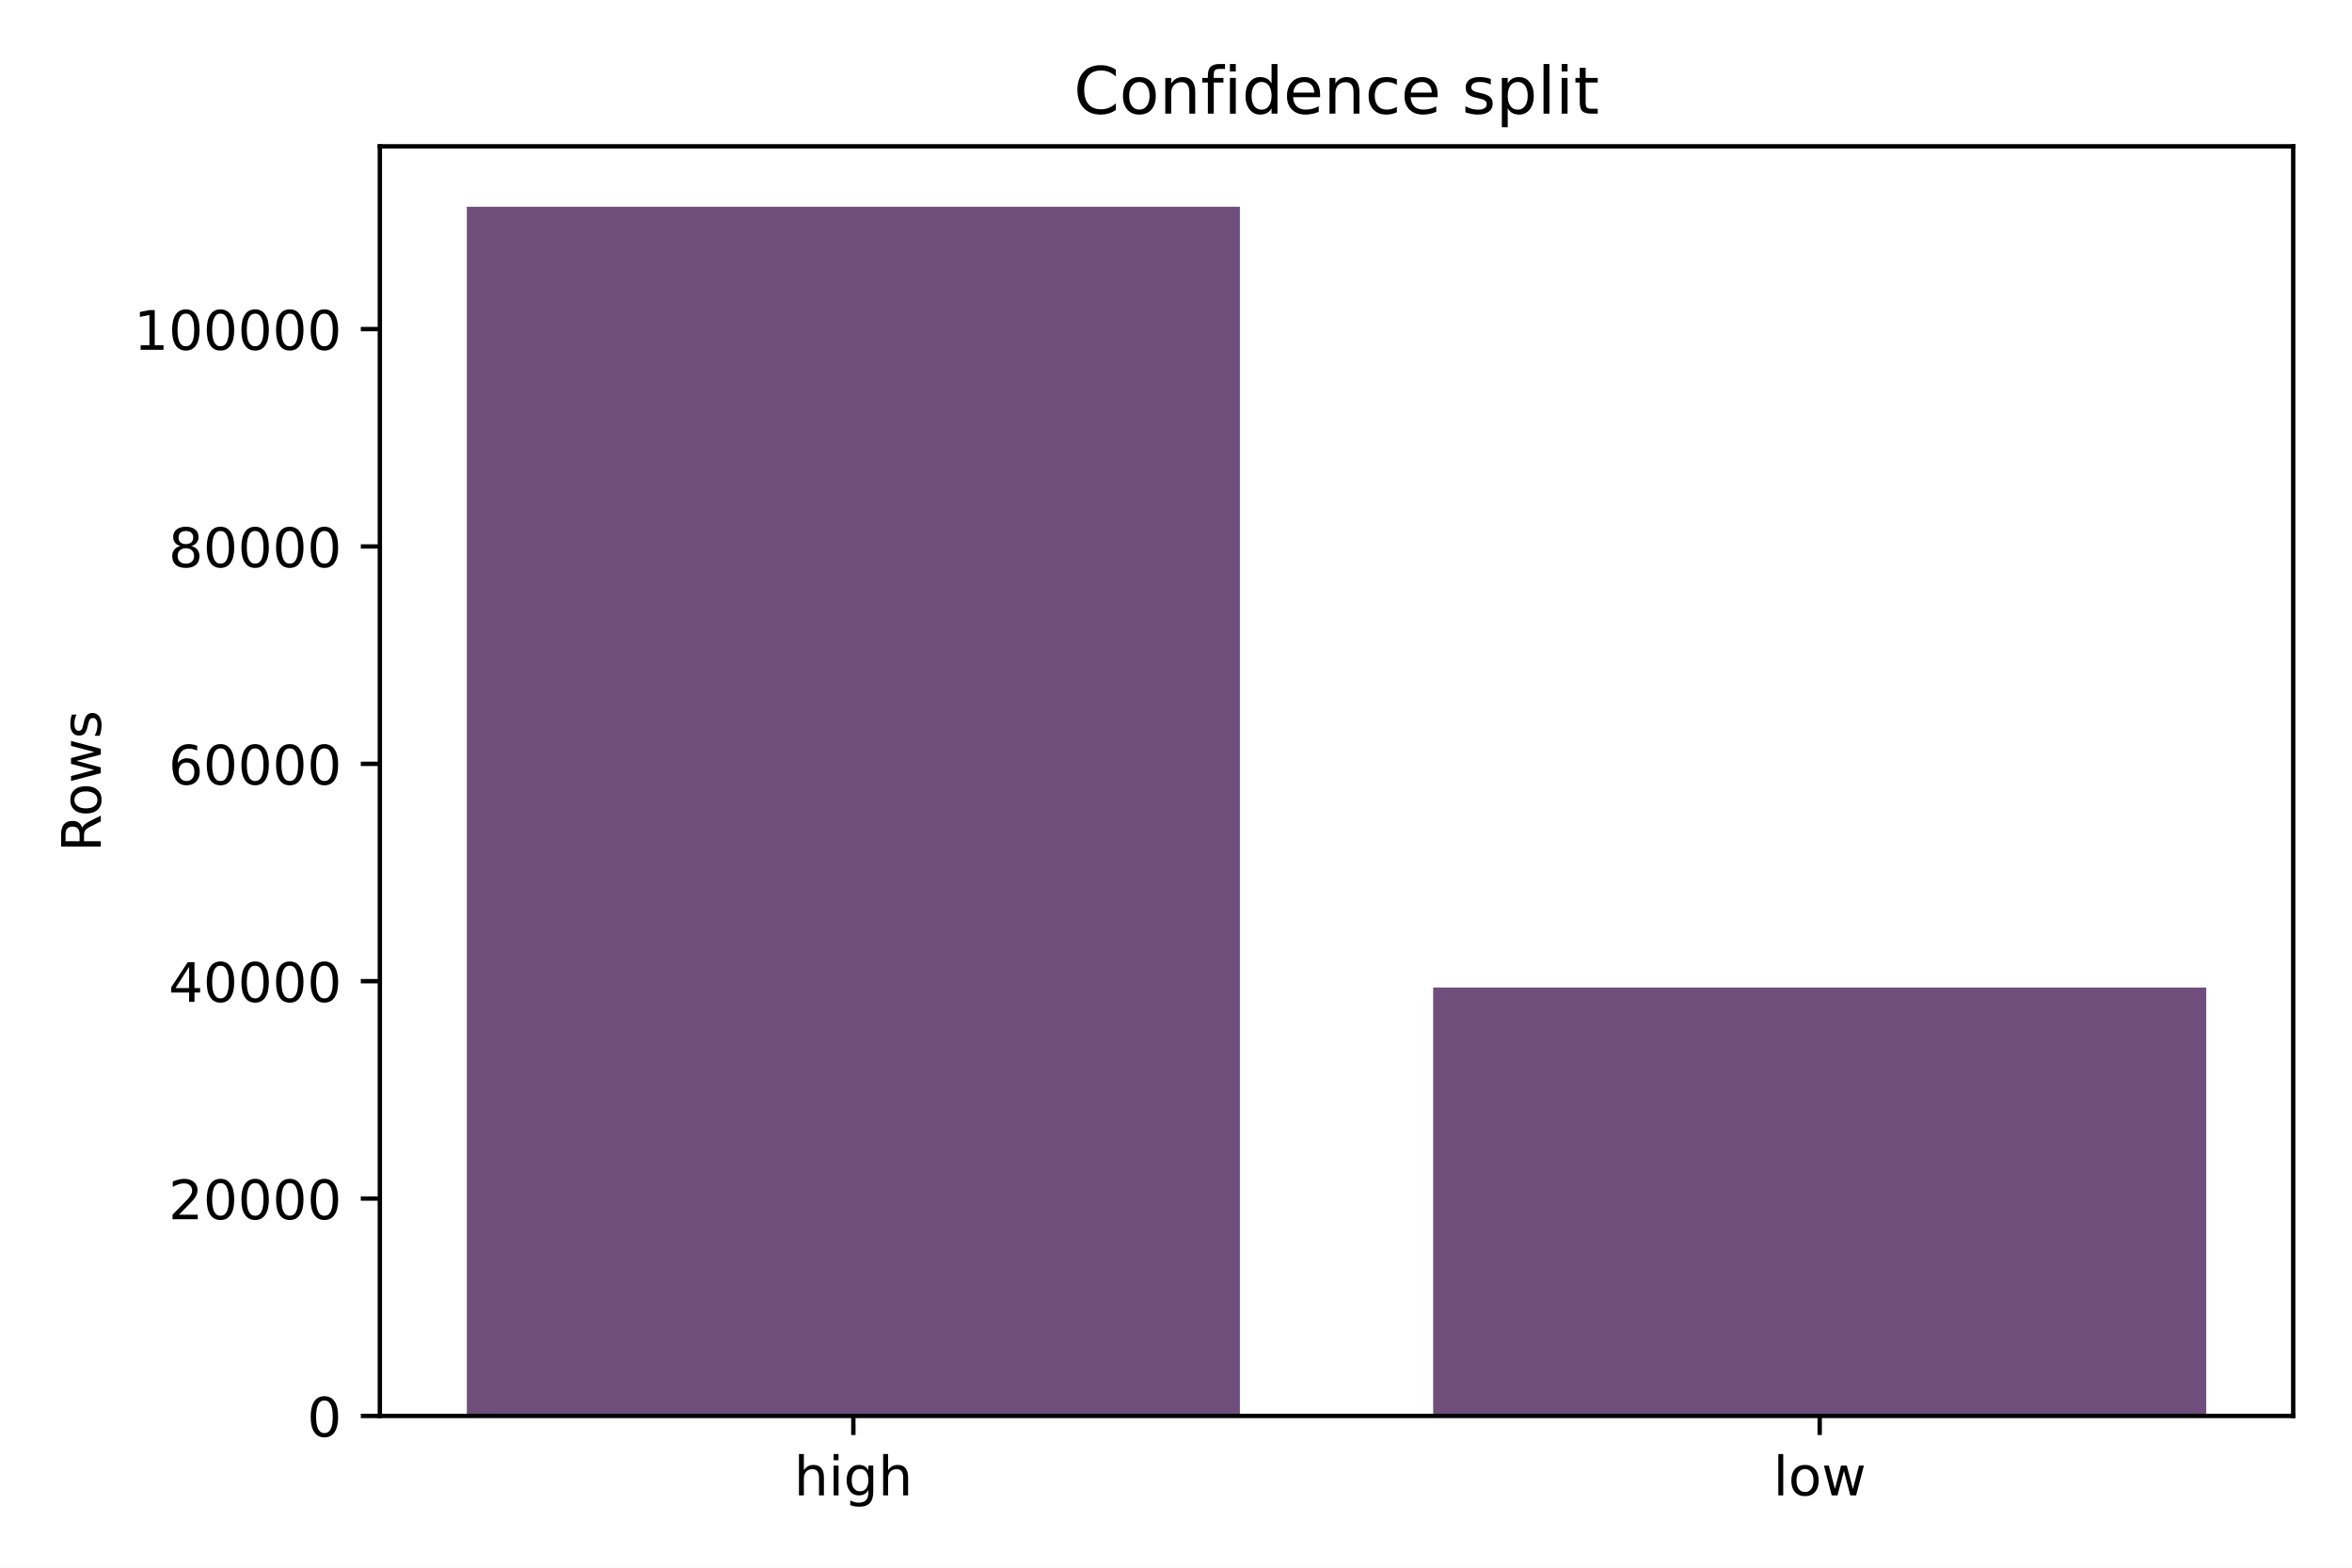
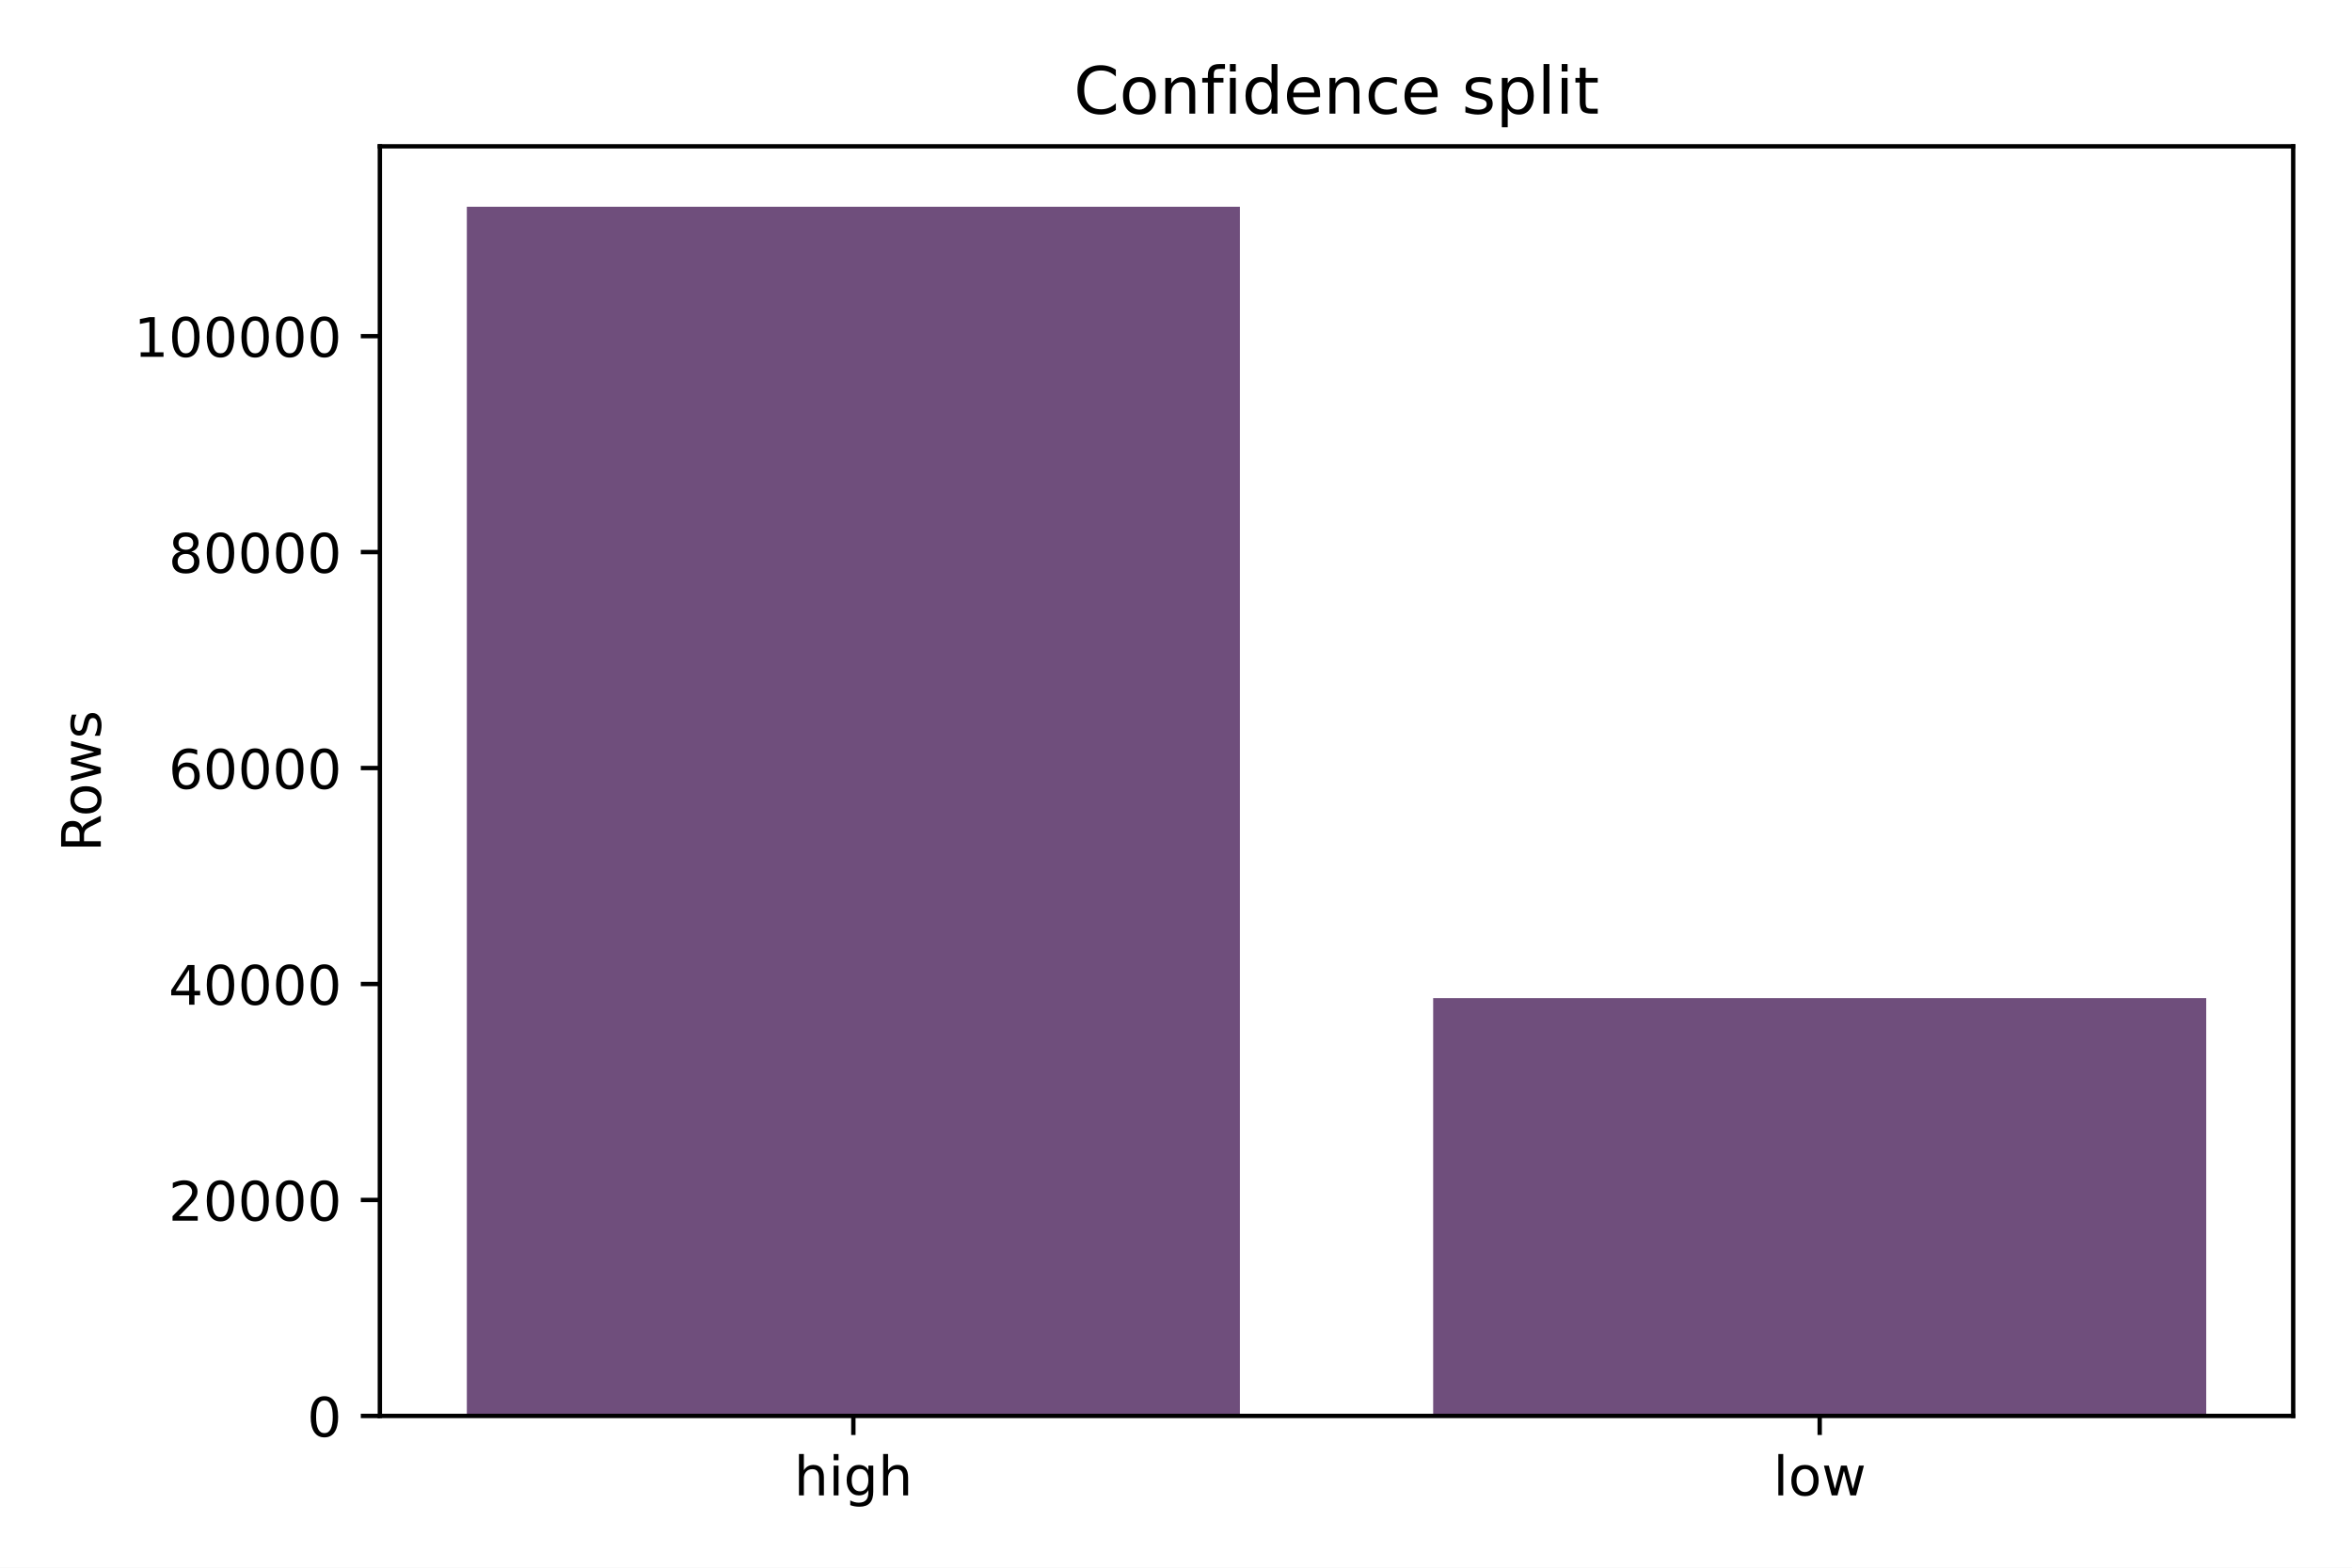
<svg xmlns="http://www.w3.org/2000/svg" xmlns:xlink="http://www.w3.org/1999/xlink" width="432pt" height="288pt" viewBox="0 0 432 288" version="1.1">
  <defs>
    <style type="text/css">*{stroke-linejoin: round; stroke-linecap: butt}</style>
  </defs>
  <g id="figure_1">
    <g id="patch_1">
      <path d="M 0 288  L 432 288  L 432 0  L 0 0  z " style="fill: #ffffff" />
    </g>
    <g id="axes_1">
      <g id="patch_2">
        <path d="M 69.77 260.12  L 421.2 260.12  L 421.2 26.88  L 69.77 26.88  z " style="fill: #ffffff" />
      </g>
      <g id="patch_3">
-         <path d="M 85.744 260.12  L 227.736 260.12  L 227.736 37.987  L 85.744 37.987  z " clip-path="url(#p536f91376e)" style="fill: #6f4e7c" />
+         <path d="M 85.744 260.12  L 227.736 260.12  L 227.736 37.987  L 85.744 37.987  z " clip-path="url(#p965260990c)" style="fill: #6f4e7c" />
      </g>
      <g id="patch_4">
-         <path d="M 263.234 260.12  L 405.226 260.12  L 405.226 181.413  L 263.234 181.413  z " clip-path="url(#p536f91376e)" style="fill: #6f4e7c" />
+         <path d="M 263.234 260.12  L 405.226 260.12  L 405.226 183.361  L 263.234 183.361  z " clip-path="url(#p965260990c)" style="fill: #6f4e7c" />
      </g>
      <g id="matplotlib.axis_1">
        <g id="xtick_1">
          <g id="line2d_1">
            <defs>
-               <path id="m19c06a5238" d="M 0 0  L 0 3.5  " style="stroke: #000000; stroke-width: 0.8" />
+               <path id="m65fa176ea3" d="M 0 0  L 0 3.5  " style="stroke: #000000; stroke-width: 0.8" />
            </defs>
            <g>
-               <use xlink:href="#m19c06a5238" x="156.74" y="260.12" style="stroke: #000000; stroke-width: 0.8" />
+               <use xlink:href="#m65fa176ea3" x="156.74" y="260.12" style="stroke: #000000; stroke-width: 0.8" />
            </g>
          </g>
          <g id="text_1">
            <g transform="translate(145.8393 274.7184) scale(0.1 -0.1)">
              <defs>
                <path id="DejaVuSans-68" d="M 3513 2113  L 3513 0  L 2938 0  L 2938 2094  Q 2938 2591 2744 2837  Q 2550 3084 2163 3084  Q 1697 3084 1428 2787  Q 1159 2491 1159 1978  L 1159 0  L 581 0  L 581 4863  L 1159 4863  L 1159 2956  Q 1366 3272 1645 3428  Q 1925 3584 2291 3584  Q 2894 3584 3203 3211  Q 3513 2838 3513 2113  z " transform="scale(0.015625)" />
                <path id="DejaVuSans-69" d="M 603 3500  L 1178 3500  L 1178 0  L 603 0  L 603 3500  z M 603 4863  L 1178 4863  L 1178 4134  L 603 4134  L 603 4863  z " transform="scale(0.015625)" />
                <path id="DejaVuSans-67" d="M 2906 1791  Q 2906 2416 2648 2759  Q 2391 3103 1925 3103  Q 1463 3103 1205 2759  Q 947 2416 947 1791  Q 947 1169 1205 825  Q 1463 481 1925 481  Q 2391 481 2648 825  Q 2906 1169 2906 1791  z M 3481 434  Q 3481 -459 3084 -895  Q 2688 -1331 1869 -1331  Q 1566 -1331 1297 -1286  Q 1028 -1241 775 -1147  L 775 -588  Q 1028 -725 1275 -790  Q 1522 -856 1778 -856  Q 2344 -856 2625 -561  Q 2906 -266 2906 331  L 2906 616  Q 2728 306 2450 153  Q 2172 0 1784 0  Q 1141 0 747 490  Q 353 981 353 1791  Q 353 2603 747 3093  Q 1141 3584 1784 3584  Q 2172 3584 2450 3431  Q 2728 3278 2906 2969  L 2906 3500  L 3481 3500  L 3481 434  z " transform="scale(0.015625)" />
              </defs>
              <use xlink:href="#DejaVuSans-68" />
              <use xlink:href="#DejaVuSans-69" transform="translate(63.37891 0)" />
              <use xlink:href="#DejaVuSans-67" transform="translate(91.16211 0)" />
              <use xlink:href="#DejaVuSans-68" transform="translate(154.6387 0)" />
            </g>
          </g>
        </g>
        <g id="xtick_2">
          <g id="line2d_2">
            <g>
-               <use xlink:href="#m19c06a5238" x="334.23" y="260.12" style="stroke: #000000; stroke-width: 0.8" />
+               <use xlink:href="#m65fa176ea3" x="334.23" y="260.12" style="stroke: #000000; stroke-width: 0.8" />
            </g>
          </g>
          <g id="text_2">
            <g transform="translate(325.6924 274.7184) scale(0.1 -0.1)">
              <defs>
                <path id="DejaVuSans-6c" d="M 603 4863  L 1178 4863  L 1178 0  L 603 0  L 603 4863  z " transform="scale(0.015625)" />
                <path id="DejaVuSans-6f" d="M 1959 3097  Q 1497 3097 1228 2736  Q 959 2375 959 1747  Q 959 1119 1226 758  Q 1494 397 1959 397  Q 2419 397 2687 759  Q 2956 1122 2956 1747  Q 2956 2369 2687 2733  Q 2419 3097 1959 3097  z M 1959 3584  Q 2709 3584 3137 3096  Q 3566 2609 3566 1747  Q 3566 888 3137 398  Q 2709 -91 1959 -91  Q 1206 -91 779 398  Q 353 888 353 1747  Q 353 2609 779 3096  Q 1206 3584 1959 3584  z " transform="scale(0.015625)" />
                <path id="DejaVuSans-77" d="M 269 3500  L 844 3500  L 1563 769  L 2278 3500  L 2956 3500  L 3675 769  L 4391 3500  L 4966 3500  L 4050 0  L 3372 0  L 2619 2869  L 1863 0  L 1184 0  L 269 3500  z " transform="scale(0.015625)" />
              </defs>
              <use xlink:href="#DejaVuSans-6c" />
              <use xlink:href="#DejaVuSans-6f" transform="translate(27.7832 0)" />
              <use xlink:href="#DejaVuSans-77" transform="translate(88.96484 0)" />
            </g>
          </g>
        </g>
      </g>
      <g id="matplotlib.axis_2">
        <g id="ytick_1">
          <g id="line2d_3">
            <defs>
-               <path id="mc99c5cb56d" d="M 0 0  L -3.5 0  " style="stroke: #000000; stroke-width: 0.8" />
+               <path id="m50d7581a92" d="M 0 0  L -3.5 0  " style="stroke: #000000; stroke-width: 0.8" />
            </defs>
            <g>
-               <use xlink:href="#mc99c5cb56d" x="69.77" y="260.12" style="stroke: #000000; stroke-width: 0.8" />
+               <use xlink:href="#m50d7581a92" x="69.77" y="260.12" style="stroke: #000000; stroke-width: 0.8" />
            </g>
          </g>
          <g id="text_3">
            <g transform="translate(56.4075 263.9192) scale(0.1 -0.1)">
              <defs>
                <path id="DejaVuSans-30" d="M 2034 4250  Q 1547 4250 1301 3770  Q 1056 3291 1056 2328  Q 1056 1369 1301 889  Q 1547 409 2034 409  Q 2525 409 2770 889  Q 3016 1369 3016 2328  Q 3016 3291 2770 3770  Q 2525 4250 2034 4250  z M 2034 4750  Q 2819 4750 3233 4129  Q 3647 3509 3647 2328  Q 3647 1150 3233 529  Q 2819 -91 2034 -91  Q 1250 -91 836 529  Q 422 1150 422 2328  Q 422 3509 836 4129  Q 1250 4750 2034 4750  z " transform="scale(0.015625)" />
              </defs>
              <use xlink:href="#DejaVuSans-30" />
            </g>
          </g>
        </g>
        <g id="ytick_2">
          <g id="line2d_4">
            <g>
-               <use xlink:href="#mc99c5cb56d" x="69.77" y="220.188" style="stroke: #000000; stroke-width: 0.8" />
+               <use xlink:href="#m50d7581a92" x="69.77" y="220.446" style="stroke: #000000; stroke-width: 0.8" />
            </g>
          </g>
          <g id="text_4">
-             <g transform="translate(30.9575 223.9869) scale(0.1 -0.1)">
+             <g transform="translate(30.9575 224.2455) scale(0.1 -0.1)">
              <defs>
                <path id="DejaVuSans-32" d="M 1228 531  L 3431 531  L 3431 0  L 469 0  L 469 531  Q 828 903 1448 1529  Q 2069 2156 2228 2338  Q 2531 2678 2651 2914  Q 2772 3150 2772 3378  Q 2772 3750 2511 3984  Q 2250 4219 1831 4219  Q 1534 4219 1204 4116  Q 875 4013 500 3803  L 500 4441  Q 881 4594 1212 4672  Q 1544 4750 1819 4750  Q 2544 4750 2975 4387  Q 3406 4025 3406 3419  Q 3406 3131 3298 2873  Q 3191 2616 2906 2266  Q 2828 2175 2409 1742  Q 1991 1309 1228 531  z " transform="scale(0.015625)" />
              </defs>
              <use xlink:href="#DejaVuSans-32" />
              <use xlink:href="#DejaVuSans-30" transform="translate(63.62305 0)" />
              <use xlink:href="#DejaVuSans-30" transform="translate(127.2461 0)" />
              <use xlink:href="#DejaVuSans-30" transform="translate(190.8691 0)" />
              <use xlink:href="#DejaVuSans-30" transform="translate(254.4922 0)" />
            </g>
          </g>
        </g>
        <g id="ytick_3">
          <g id="line2d_5">
            <g>
-               <use xlink:href="#mc99c5cb56d" x="69.77" y="180.255" style="stroke: #000000; stroke-width: 0.8" />
+               <use xlink:href="#m50d7581a92" x="69.77" y="180.772" style="stroke: #000000; stroke-width: 0.8" />
            </g>
          </g>
          <g id="text_5">
-             <g transform="translate(30.9575 184.0546) scale(0.1 -0.1)">
+             <g transform="translate(30.9575 184.5717) scale(0.1 -0.1)">
              <defs>
                <path id="DejaVuSans-34" d="M 2419 4116  L 825 1625  L 2419 1625  L 2419 4116  z M 2253 4666  L 3047 4666  L 3047 1625  L 3713 1625  L 3713 1100  L 3047 1100  L 3047 0  L 2419 0  L 2419 1100  L 313 1100  L 313 1709  L 2253 4666  z " transform="scale(0.015625)" />
              </defs>
              <use xlink:href="#DejaVuSans-34" />
              <use xlink:href="#DejaVuSans-30" transform="translate(63.62305 0)" />
              <use xlink:href="#DejaVuSans-30" transform="translate(127.2461 0)" />
              <use xlink:href="#DejaVuSans-30" transform="translate(190.8691 0)" />
              <use xlink:href="#DejaVuSans-30" transform="translate(254.4922 0)" />
            </g>
          </g>
        </g>
        <g id="ytick_4">
          <g id="line2d_6">
            <g>
-               <use xlink:href="#mc99c5cb56d" x="69.77" y="140.323" style="stroke: #000000; stroke-width: 0.8" />
+               <use xlink:href="#m50d7581a92" x="69.77" y="141.099" style="stroke: #000000; stroke-width: 0.8" />
            </g>
          </g>
          <g id="text_6">
-             <g transform="translate(30.9575 144.1224) scale(0.1 -0.1)">
+             <g transform="translate(30.9575 144.898) scale(0.1 -0.1)">
              <defs>
                <path id="DejaVuSans-36" d="M 2113 2584  Q 1688 2584 1439 2293  Q 1191 2003 1191 1497  Q 1191 994 1439 701  Q 1688 409 2113 409  Q 2538 409 2786 701  Q 3034 994 3034 1497  Q 3034 2003 2786 2293  Q 2538 2584 2113 2584  z M 3366 4563  L 3366 3988  Q 3128 4100 2886 4159  Q 2644 4219 2406 4219  Q 1781 4219 1451 3797  Q 1122 3375 1075 2522  Q 1259 2794 1537 2939  Q 1816 3084 2150 3084  Q 2853 3084 3261 2657  Q 3669 2231 3669 1497  Q 3669 778 3244 343  Q 2819 -91 2113 -91  Q 1303 -91 875 529  Q 447 1150 447 2328  Q 447 3434 972 4092  Q 1497 4750 2381 4750  Q 2619 4750 2861 4703  Q 3103 4656 3366 4563  z " transform="scale(0.015625)" />
              </defs>
              <use xlink:href="#DejaVuSans-36" />
              <use xlink:href="#DejaVuSans-30" transform="translate(63.62305 0)" />
              <use xlink:href="#DejaVuSans-30" transform="translate(127.2461 0)" />
              <use xlink:href="#DejaVuSans-30" transform="translate(190.8691 0)" />
              <use xlink:href="#DejaVuSans-30" transform="translate(254.4922 0)" />
            </g>
          </g>
        </g>
        <g id="ytick_5">
          <g id="line2d_7">
            <g>
-               <use xlink:href="#mc99c5cb56d" x="69.77" y="100.391" style="stroke: #000000; stroke-width: 0.8" />
+               <use xlink:href="#m50d7581a92" x="69.77" y="101.425" style="stroke: #000000; stroke-width: 0.8" />
            </g>
          </g>
          <g id="text_7">
-             <g transform="translate(30.9575 104.1901) scale(0.1 -0.1)">
+             <g transform="translate(30.9575 105.2242) scale(0.1 -0.1)">
              <defs>
                <path id="DejaVuSans-38" d="M 2034 2216  Q 1584 2216 1326 1975  Q 1069 1734 1069 1313  Q 1069 891 1326 650  Q 1584 409 2034 409  Q 2484 409 2743 651  Q 3003 894 3003 1313  Q 3003 1734 2745 1975  Q 2488 2216 2034 2216  z M 1403 2484  Q 997 2584 770 2862  Q 544 3141 544 3541  Q 544 4100 942 4425  Q 1341 4750 2034 4750  Q 2731 4750 3128 4425  Q 3525 4100 3525 3541  Q 3525 3141 3298 2862  Q 3072 2584 2669 2484  Q 3125 2378 3379 2068  Q 3634 1759 3634 1313  Q 3634 634 3220 271  Q 2806 -91 2034 -91  Q 1263 -91 848 271  Q 434 634 434 1313  Q 434 1759 690 2068  Q 947 2378 1403 2484  z M 1172 3481  Q 1172 3119 1398 2916  Q 1625 2713 2034 2713  Q 2441 2713 2670 2916  Q 2900 3119 2900 3481  Q 2900 3844 2670 4047  Q 2441 4250 2034 4250  Q 1625 4250 1398 4047  Q 1172 3844 1172 3481  z " transform="scale(0.015625)" />
              </defs>
              <use xlink:href="#DejaVuSans-38" />
              <use xlink:href="#DejaVuSans-30" transform="translate(63.62305 0)" />
              <use xlink:href="#DejaVuSans-30" transform="translate(127.2461 0)" />
              <use xlink:href="#DejaVuSans-30" transform="translate(190.8691 0)" />
              <use xlink:href="#DejaVuSans-30" transform="translate(254.4922 0)" />
            </g>
          </g>
        </g>
        <g id="ytick_6">
          <g id="line2d_8">
            <g>
-               <use xlink:href="#mc99c5cb56d" x="69.77" y="60.459" style="stroke: #000000; stroke-width: 0.8" />
+               <use xlink:href="#m50d7581a92" x="69.77" y="61.751" style="stroke: #000000; stroke-width: 0.8" />
            </g>
          </g>
          <g id="text_8">
-             <g transform="translate(24.595 64.25778) scale(0.1 -0.1)">
+             <g transform="translate(24.595 65.55046) scale(0.1 -0.1)">
              <defs>
                <path id="DejaVuSans-31" d="M 794 531  L 1825 531  L 1825 4091  L 703 3866  L 703 4441  L 1819 4666  L 2450 4666  L 2450 531  L 3481 531  L 3481 0  L 794 0  L 794 531  z " transform="scale(0.015625)" />
              </defs>
              <use xlink:href="#DejaVuSans-31" />
              <use xlink:href="#DejaVuSans-30" transform="translate(63.62305 0)" />
              <use xlink:href="#DejaVuSans-30" transform="translate(127.2461 0)" />
              <use xlink:href="#DejaVuSans-30" transform="translate(190.8691 0)" />
              <use xlink:href="#DejaVuSans-30" transform="translate(254.4922 0)" />
              <use xlink:href="#DejaVuSans-30" transform="translate(318.1152 0)" />
            </g>
          </g>
        </g>
        <g id="text_9">
          <g transform="translate(18.51531 156.5023) rotate(-90) scale(0.1 -0.1)">
            <defs>
              <path id="DejaVuSans-52" d="M 2841 2188  Q 3044 2119 3236 1894  Q 3428 1669 3622 1275  L 4263 0  L 3584 0  L 2988 1197  Q 2756 1666 2539 1819  Q 2322 1972 1947 1972  L 1259 1972  L 1259 0  L 628 0  L 628 4666  L 2053 4666  Q 2853 4666 3247 4331  Q 3641 3997 3641 3322  Q 3641 2881 3436 2590  Q 3231 2300 2841 2188  z M 1259 4147  L 1259 2491  L 2053 2491  Q 2509 2491 2742 2702  Q 2975 2913 2975 3322  Q 2975 3731 2742 3939  Q 2509 4147 2053 4147  L 1259 4147  z " transform="scale(0.015625)" />
              <path id="DejaVuSans-73" d="M 2834 3397  L 2834 2853  Q 2591 2978 2328 3040  Q 2066 3103 1784 3103  Q 1356 3103 1142 2972  Q 928 2841 928 2578  Q 928 2378 1081 2264  Q 1234 2150 1697 2047  L 1894 2003  Q 2506 1872 2764 1633  Q 3022 1394 3022 966  Q 3022 478 2636 193  Q 2250 -91 1575 -91  Q 1294 -91 989 -36  Q 684 19 347 128  L 347 722  Q 666 556 975 473  Q 1284 391 1588 391  Q 1994 391 2212 530  Q 2431 669 2431 922  Q 2431 1156 2273 1281  Q 2116 1406 1581 1522  L 1381 1569  Q 847 1681 609 1914  Q 372 2147 372 2553  Q 372 3047 722 3315  Q 1072 3584 1716 3584  Q 2034 3584 2315 3537  Q 2597 3491 2834 3397  z " transform="scale(0.015625)" />
            </defs>
            <use xlink:href="#DejaVuSans-52" />
            <use xlink:href="#DejaVuSans-6f" transform="translate(64.98242 0)" />
            <use xlink:href="#DejaVuSans-77" transform="translate(126.1641 0)" />
            <use xlink:href="#DejaVuSans-73" transform="translate(207.9512 0)" />
          </g>
        </g>
      </g>
      <g id="patch_5">
        <path d="M 69.77 260.12  L 69.77 26.88  " style="fill: none; stroke: #000000; stroke-width: 0.8; stroke-linejoin: miter; stroke-linecap: square" />
      </g>
      <g id="patch_6">
        <path d="M 421.2 260.12  L 421.2 26.88  " style="fill: none; stroke: #000000; stroke-width: 0.8; stroke-linejoin: miter; stroke-linecap: square" />
      </g>
      <g id="patch_7">
        <path d="M 69.77 260.12  L 421.2 260.12  " style="fill: none; stroke: #000000; stroke-width: 0.8; stroke-linejoin: miter; stroke-linecap: square" />
      </g>
      <g id="patch_8">
        <path d="M 69.77 26.88  L 421.2 26.88  " style="fill: none; stroke: #000000; stroke-width: 0.8; stroke-linejoin: miter; stroke-linecap: square" />
      </g>
      <g id="text_10">
        <g transform="translate(197.2206 20.88) scale(0.12 -0.12)">
          <defs>
            <path id="DejaVuSans-43" d="M 4122 4306  L 4122 3641  Q 3803 3938 3442 4084  Q 3081 4231 2675 4231  Q 1875 4231 1450 3742  Q 1025 3253 1025 2328  Q 1025 1406 1450 917  Q 1875 428 2675 428  Q 3081 428 3442 575  Q 3803 722 4122 1019  L 4122 359  Q 3791 134 3420 21  Q 3050 -91 2638 -91  Q 1578 -91 968 557  Q 359 1206 359 2328  Q 359 3453 968 4101  Q 1578 4750 2638 4750  Q 3056 4750 3426 4639  Q 3797 4528 4122 4306  z " transform="scale(0.015625)" />
            <path id="DejaVuSans-6e" d="M 3513 2113  L 3513 0  L 2938 0  L 2938 2094  Q 2938 2591 2744 2837  Q 2550 3084 2163 3084  Q 1697 3084 1428 2787  Q 1159 2491 1159 1978  L 1159 0  L 581 0  L 581 3500  L 1159 3500  L 1159 2956  Q 1366 3272 1645 3428  Q 1925 3584 2291 3584  Q 2894 3584 3203 3211  Q 3513 2838 3513 2113  z " transform="scale(0.015625)" />
            <path id="DejaVuSans-66" d="M 2375 4863  L 2375 4384  L 1825 4384  Q 1516 4384 1395 4259  Q 1275 4134 1275 3809  L 1275 3500  L 2222 3500  L 2222 3053  L 1275 3053  L 1275 0  L 697 0  L 697 3053  L 147 3053  L 147 3500  L 697 3500  L 697 3744  Q 697 4328 969 4595  Q 1241 4863 1831 4863  L 2375 4863  z " transform="scale(0.015625)" />
            <path id="DejaVuSans-64" d="M 2906 2969  L 2906 4863  L 3481 4863  L 3481 0  L 2906 0  L 2906 525  Q 2725 213 2448 61  Q 2172 -91 1784 -91  Q 1150 -91 751 415  Q 353 922 353 1747  Q 353 2572 751 3078  Q 1150 3584 1784 3584  Q 2172 3584 2448 3432  Q 2725 3281 2906 2969  z M 947 1747  Q 947 1113 1208 752  Q 1469 391 1925 391  Q 2381 391 2643 752  Q 2906 1113 2906 1747  Q 2906 2381 2643 2742  Q 2381 3103 1925 3103  Q 1469 3103 1208 2742  Q 947 2381 947 1747  z " transform="scale(0.015625)" />
            <path id="DejaVuSans-65" d="M 3597 1894  L 3597 1613  L 953 1613  Q 991 1019 1311 708  Q 1631 397 2203 397  Q 2534 397 2845 478  Q 3156 559 3463 722  L 3463 178  Q 3153 47 2828 -22  Q 2503 -91 2169 -91  Q 1331 -91 842 396  Q 353 884 353 1716  Q 353 2575 817 3079  Q 1281 3584 2069 3584  Q 2775 3584 3186 3129  Q 3597 2675 3597 1894  z M 3022 2063  Q 3016 2534 2758 2815  Q 2500 3097 2075 3097  Q 1594 3097 1305 2825  Q 1016 2553 972 2059  L 3022 2063  z " transform="scale(0.015625)" />
            <path id="DejaVuSans-63" d="M 3122 3366  L 3122 2828  Q 2878 2963 2633 3030  Q 2388 3097 2138 3097  Q 1578 3097 1268 2742  Q 959 2388 959 1747  Q 959 1106 1268 751  Q 1578 397 2138 397  Q 2388 397 2633 464  Q 2878 531 3122 666  L 3122 134  Q 2881 22 2623 -34  Q 2366 -91 2075 -91  Q 1284 -91 818 406  Q 353 903 353 1747  Q 353 2603 823 3093  Q 1294 3584 2113 3584  Q 2378 3584 2631 3529  Q 2884 3475 3122 3366  z " transform="scale(0.015625)" />
            <path id="DejaVuSans-20" transform="scale(0.015625)" />
            <path id="DejaVuSans-70" d="M 1159 525  L 1159 -1331  L 581 -1331  L 581 3500  L 1159 3500  L 1159 2969  Q 1341 3281 1617 3432  Q 1894 3584 2278 3584  Q 2916 3584 3314 3078  Q 3713 2572 3713 1747  Q 3713 922 3314 415  Q 2916 -91 2278 -91  Q 1894 -91 1617 61  Q 1341 213 1159 525  z M 3116 1747  Q 3116 2381 2855 2742  Q 2594 3103 2138 3103  Q 1681 3103 1420 2742  Q 1159 2381 1159 1747  Q 1159 1113 1420 752  Q 1681 391 2138 391  Q 2594 391 2855 752  Q 3116 1113 3116 1747  z " transform="scale(0.015625)" />
            <path id="DejaVuSans-74" d="M 1172 4494  L 1172 3500  L 2356 3500  L 2356 3053  L 1172 3053  L 1172 1153  Q 1172 725 1289 603  Q 1406 481 1766 481  L 2356 481  L 2356 0  L 1766 0  Q 1100 0 847 248  Q 594 497 594 1153  L 594 3053  L 172 3053  L 172 3500  L 594 3500  L 594 4494  L 1172 4494  z " transform="scale(0.015625)" />
          </defs>
          <use xlink:href="#DejaVuSans-43" />
          <use xlink:href="#DejaVuSans-6f" transform="translate(69.82422 0)" />
          <use xlink:href="#DejaVuSans-6e" transform="translate(131.0059 0)" />
          <use xlink:href="#DejaVuSans-66" transform="translate(194.3848 0)" />
          <use xlink:href="#DejaVuSans-69" transform="translate(229.5898 0)" />
          <use xlink:href="#DejaVuSans-64" transform="translate(257.373 0)" />
          <use xlink:href="#DejaVuSans-65" transform="translate(320.8496 0)" />
          <use xlink:href="#DejaVuSans-6e" transform="translate(382.373 0)" />
          <use xlink:href="#DejaVuSans-63" transform="translate(445.752 0)" />
          <use xlink:href="#DejaVuSans-65" transform="translate(500.7324 0)" />
          <use xlink:href="#DejaVuSans-20" transform="translate(562.2559 0)" />
          <use xlink:href="#DejaVuSans-73" transform="translate(594.043 0)" />
          <use xlink:href="#DejaVuSans-70" transform="translate(646.1426 0)" />
          <use xlink:href="#DejaVuSans-6c" transform="translate(709.6191 0)" />
          <use xlink:href="#DejaVuSans-69" transform="translate(737.4023 0)" />
          <use xlink:href="#DejaVuSans-74" transform="translate(765.1855 0)" />
        </g>
      </g>
    </g>
  </g>
  <defs>
-     <clipPath id="p536f91376e">
+     <clipPath id="p965260990c">
      <rect x="69.77" y="26.88" width="351.43" height="233.24" />
    </clipPath>
  </defs>
</svg>
